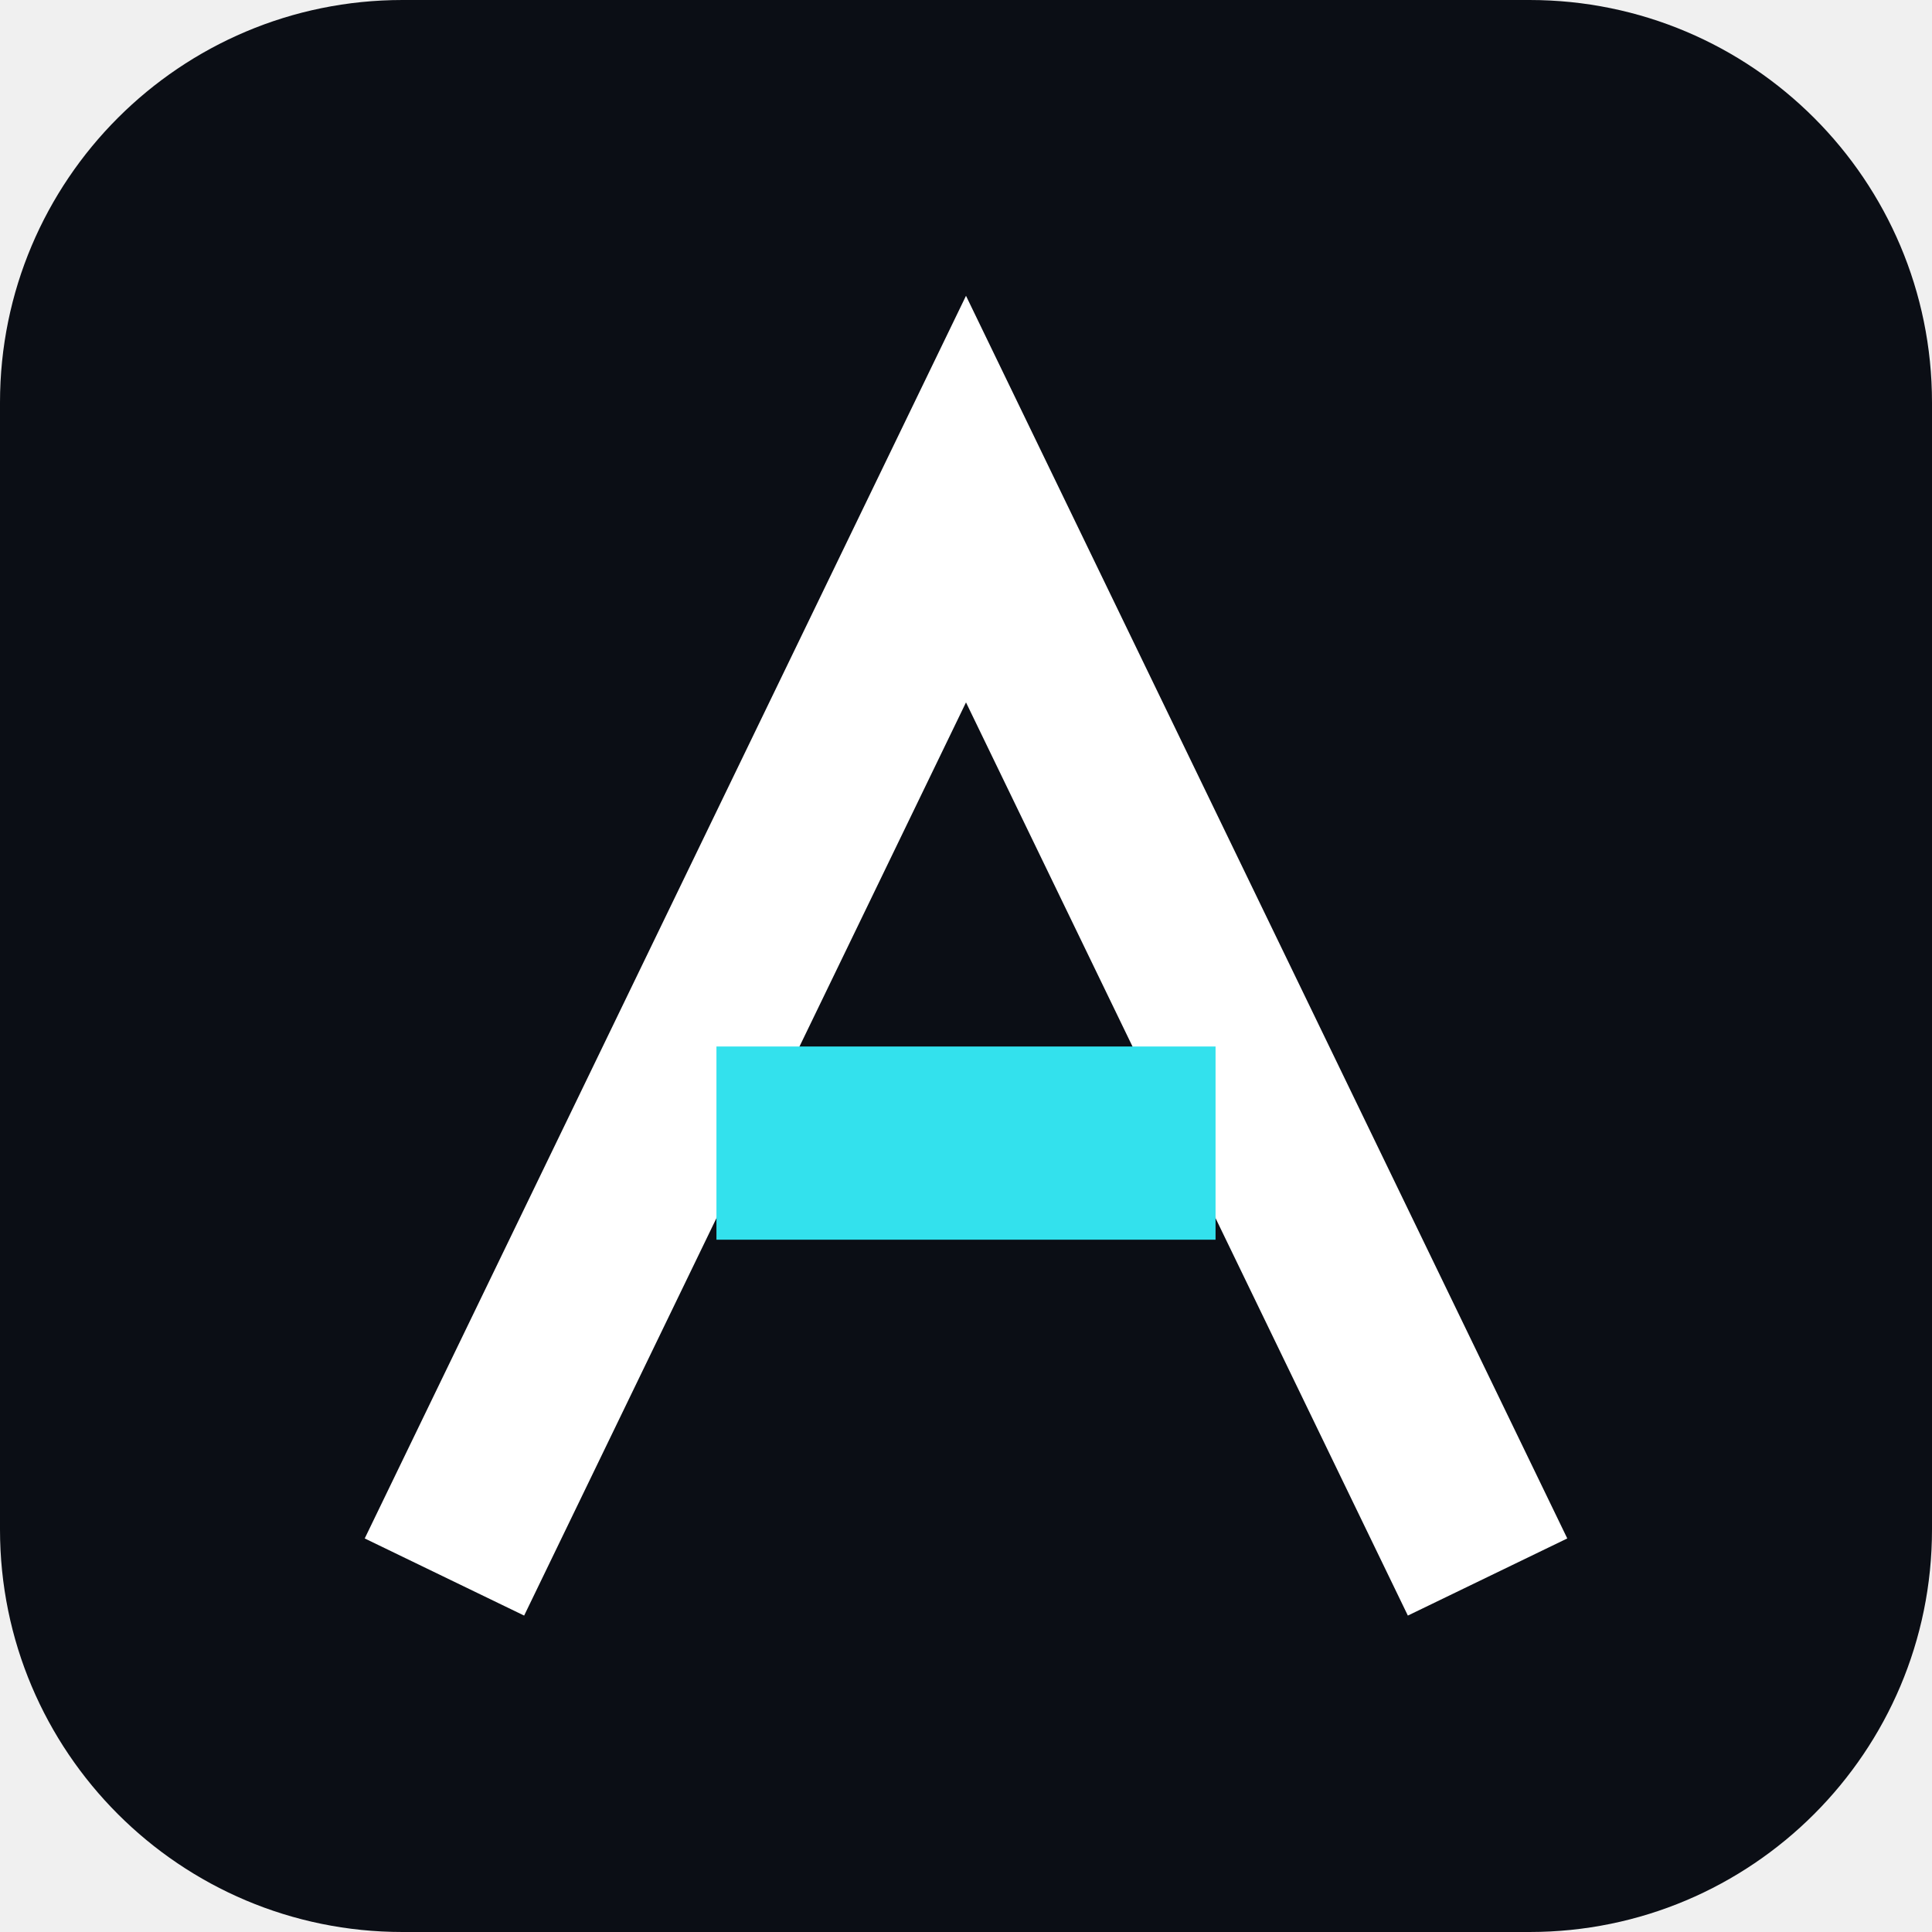
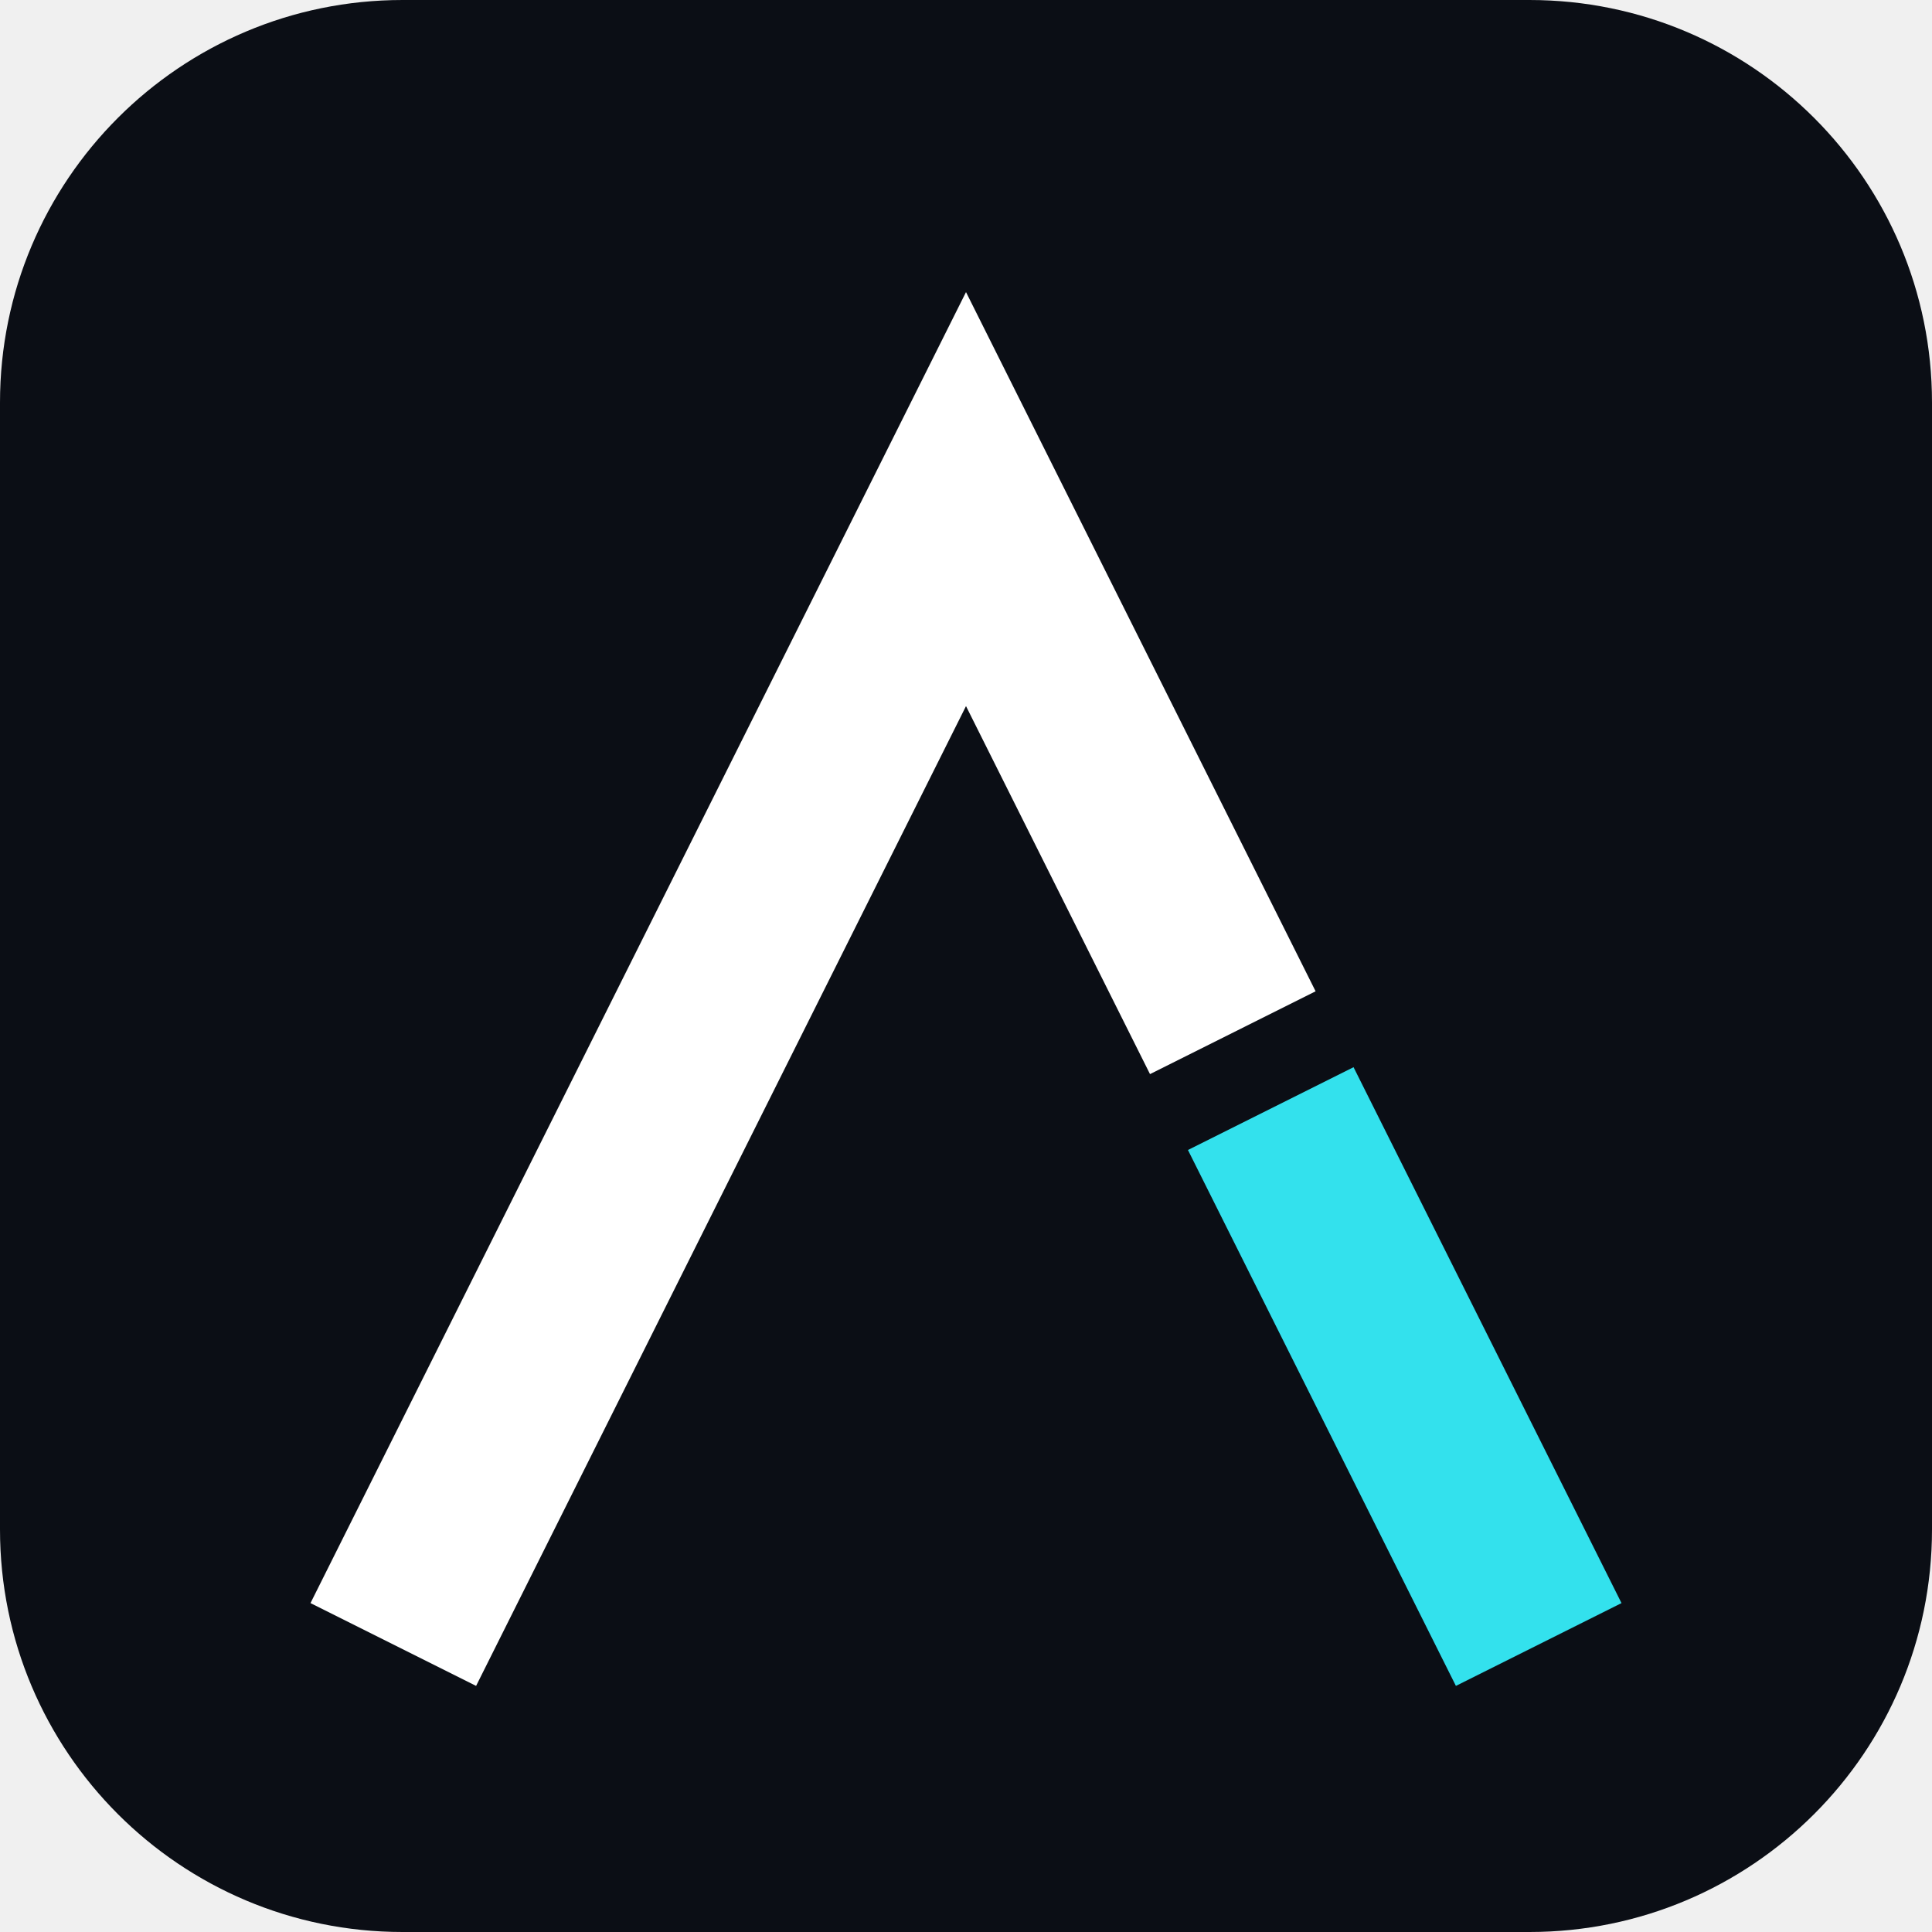
<svg xmlns="http://www.w3.org/2000/svg" viewBox="0 0 24 24">
  <rect width="24" height="24" rx="5" fill="#0B0E15" />
-   <g fill="none" stroke-linecap="square">
-     <path d="M6 18.6 12 6.2l6 12.4" stroke="#FFFFFF" stroke-width="2.2" stroke-linejoin="miter" />
-     <path d="M10.1 14.2h3.8" stroke="#33E1ED" stroke-width="2.4" />
+   <g fill="none" stroke-width="2.3" stroke-linecap="square">
+     <path d="M5.4 19.4 12 6.2l2.8 5.6" stroke="#FFFFFF" stroke-linejoin="miter" />
+     <path d="m16.3 14.8 2.3 4.6" stroke="#33E1ED" />
  </g>
</svg>
